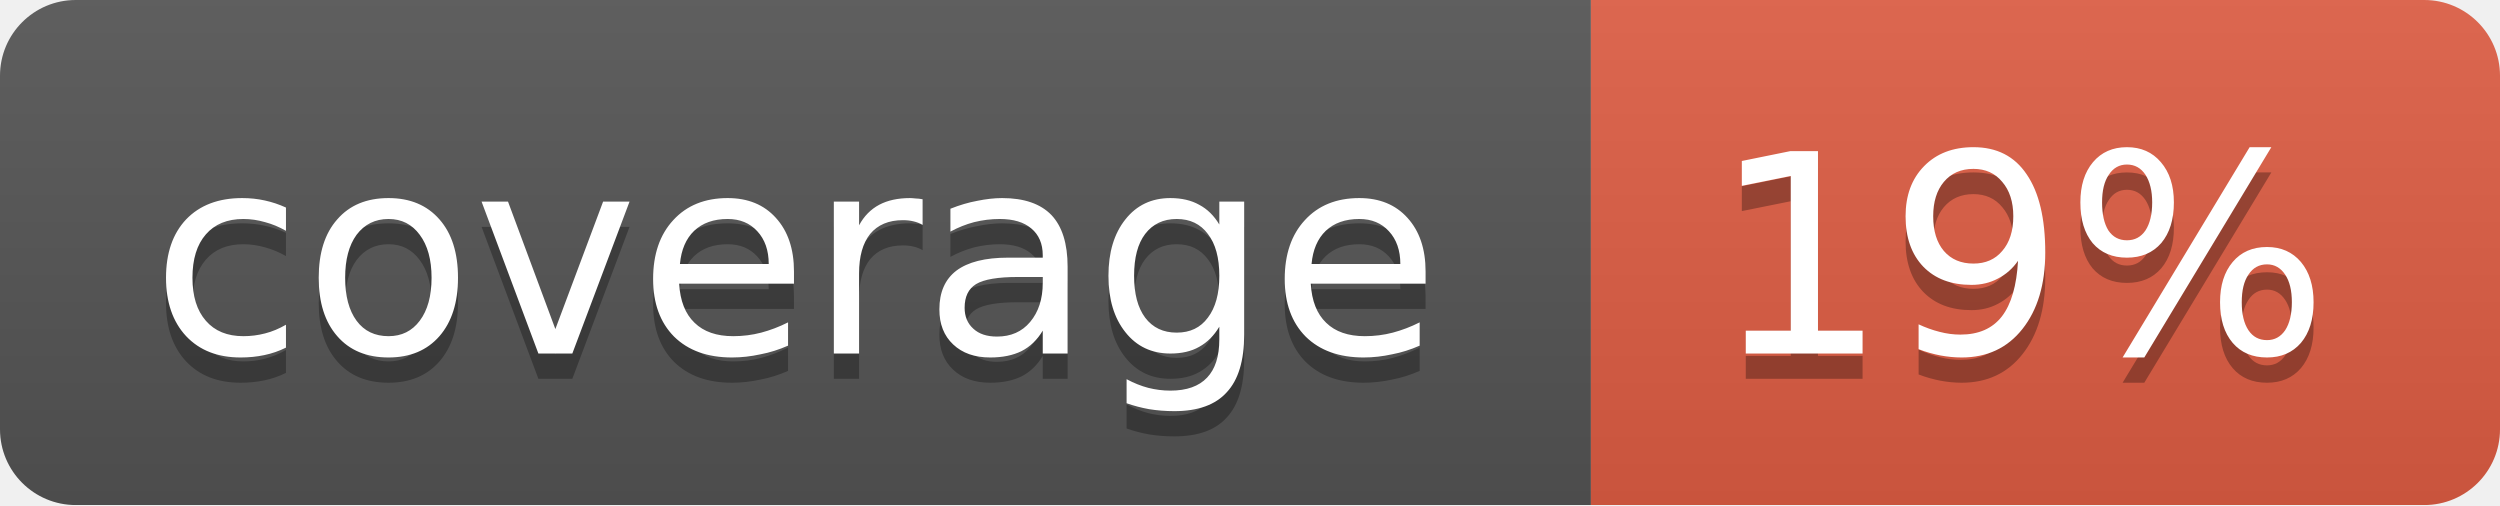
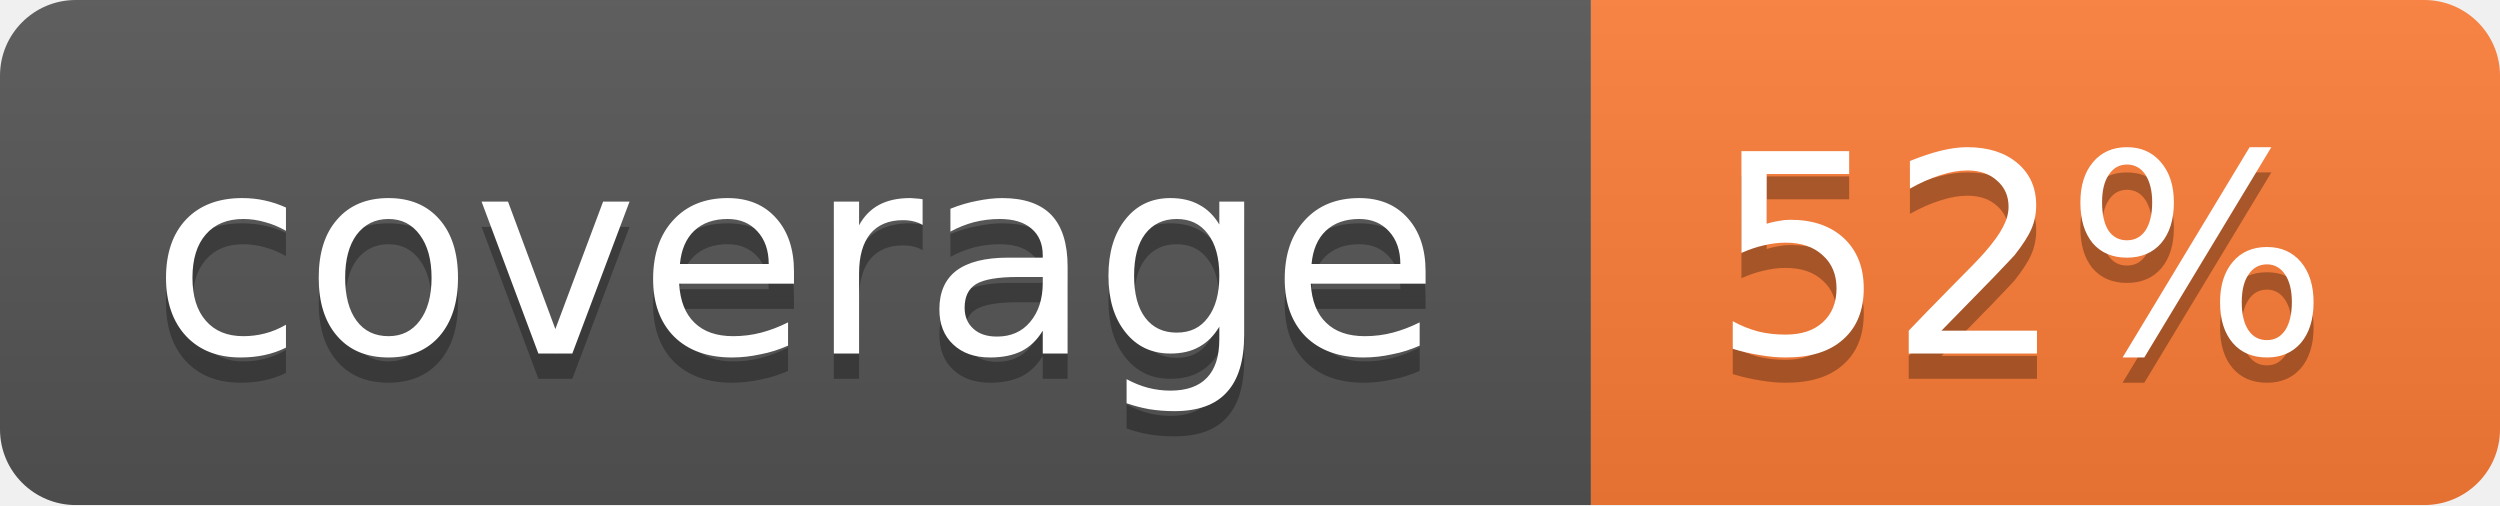
<svg xmlns="http://www.w3.org/2000/svg" width="99" height="20">
  <linearGradient id="b" x2="0" y2="100%">
    <stop offset="0" stop-color="#bbb" stop-opacity=".1" />
    <stop offset="1" stop-opacity=".1" />
  </linearGradient>
  <mask id="a">
    <rect width="99" height="20" rx="3" fill="#fff" />
  </mask>
  <g mask="url(#a)">
    <path fill="#555" d="M0 0h63v20H0z" />
-     <path fill="#e05d44" d="M63 0h36v20H63z" />
+     <path fill="#fe7d37" d="M63 0h36v20H63z" />
    <path fill="url(#b)" d="M0 0h99v20H0z" />
  </g>
  <g fill="#fff" text-anchor="middle" font-family="DejaVu Sans,Verdana,Geneva,sans-serif" font-size="11">
    <text x="31.5" y="15" fill="#010101" fill-opacity=".3">coverage</text>
    <text x="31.5" y="14">coverage</text>
-     <text x="80" y="15" fill="#010101" fill-opacity=".3">19%</text>
-     <text x="80" y="14">19%</text>
+     <text x="80" y="15" fill="#010101" fill-opacity=".3">52%</text>
+     <text x="80" y="14">52%</text>
  </g>
</svg>
